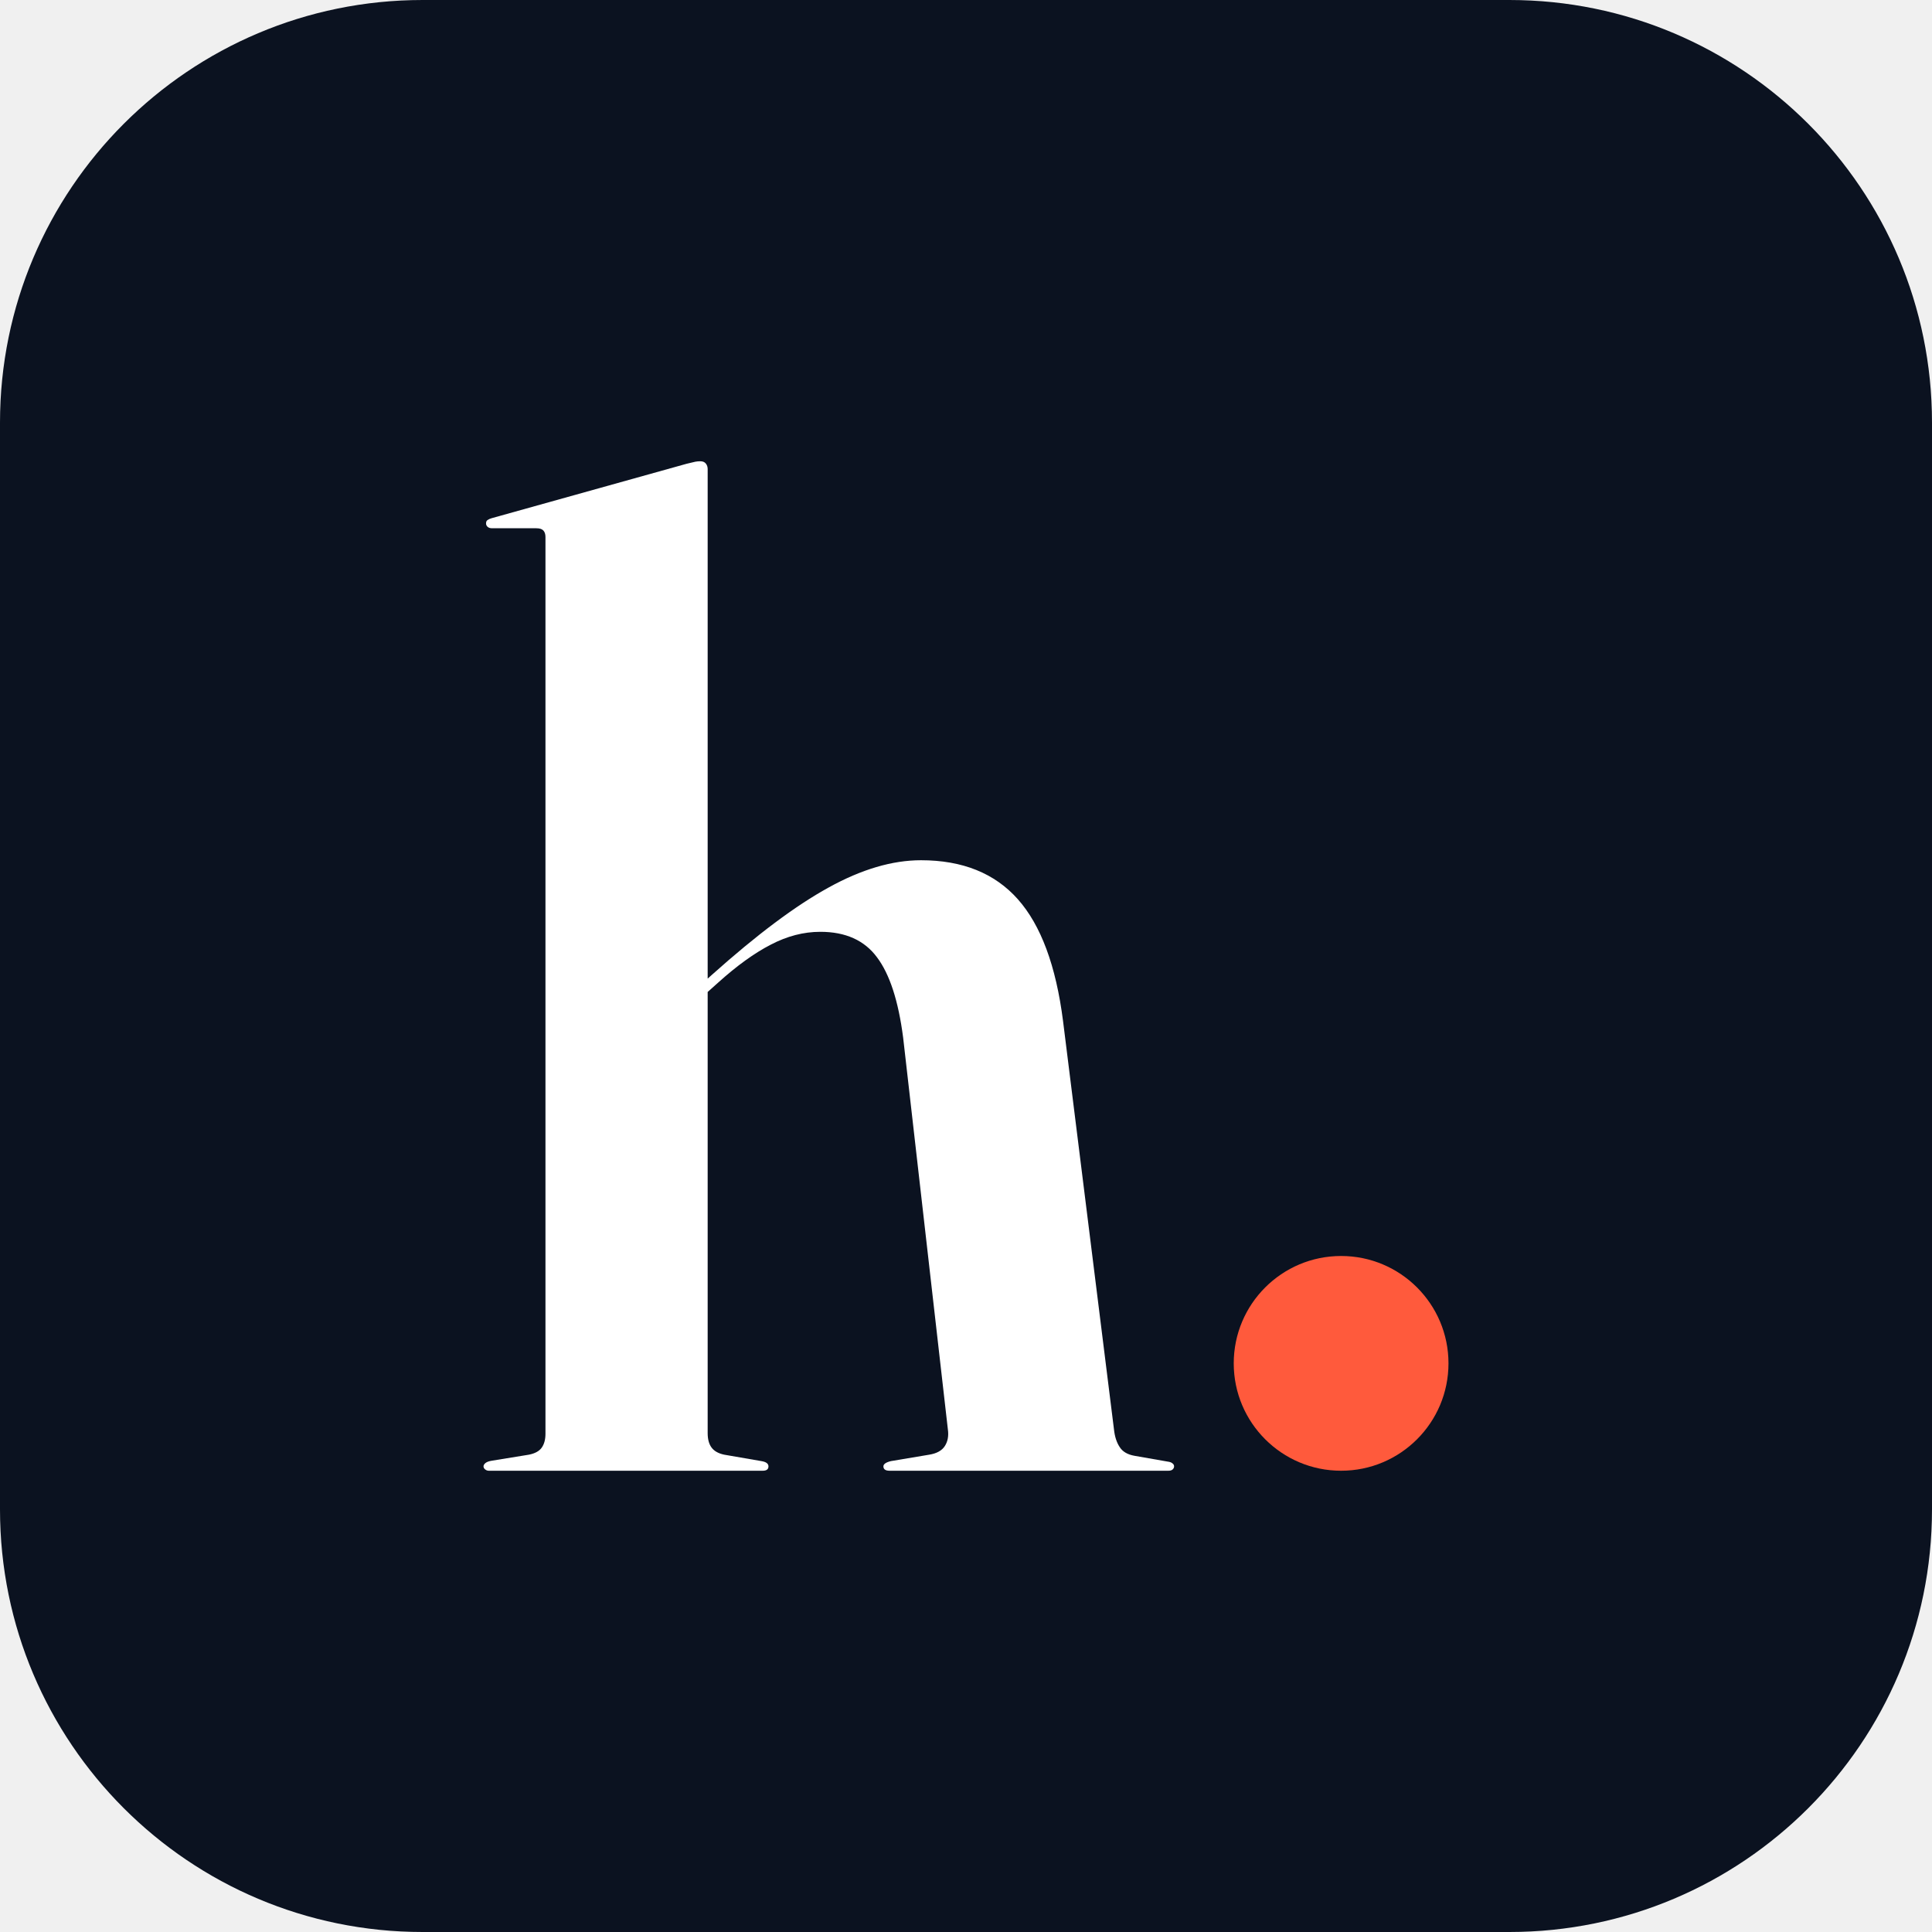
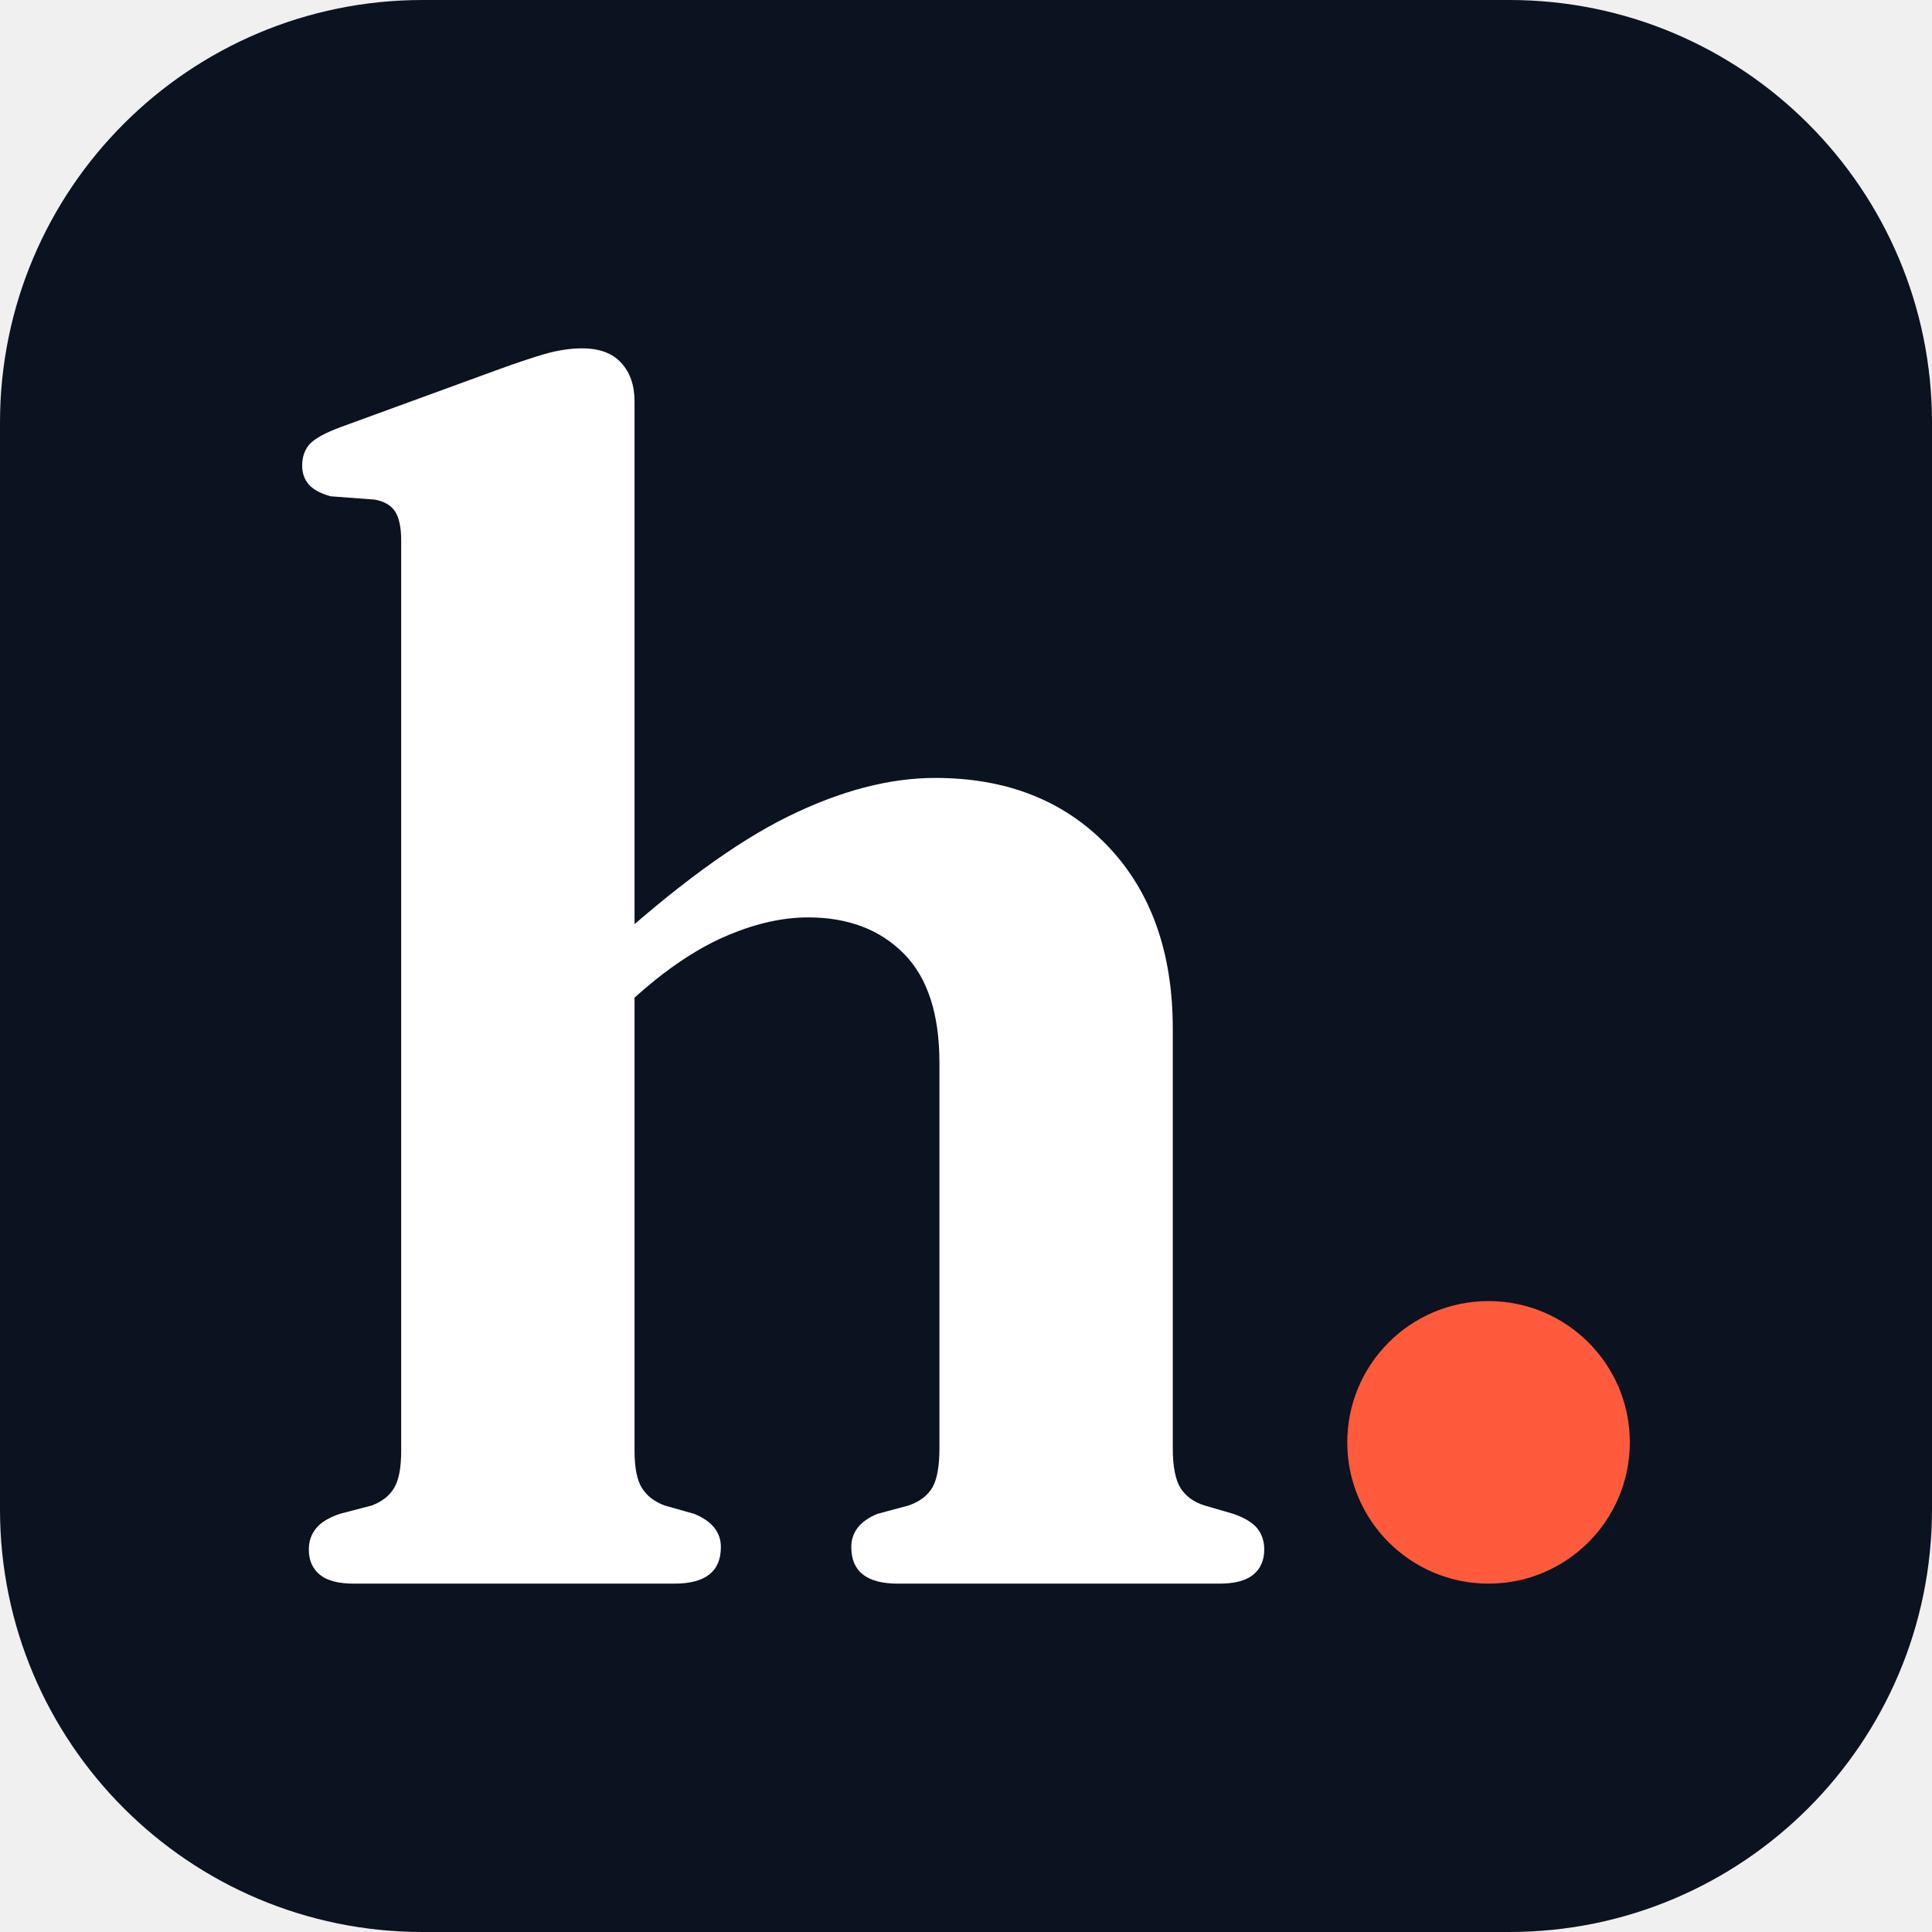
- <svg xmlns="http://www.w3.org/2000/svg" viewBox="0 0 64 64" role="img" aria-label="simvix. home">
+ <svg xmlns="http://www.w3.org/2000/svg" width="64" height="64" viewBox="0 0 64 64" role="img" aria-label="Simvix Home Services">
  <rect width="64" height="64" rx="14" fill="#0B1220" />
-   <g transform="translate(7.68 7.68) scale(0.76)">
-     <path fill="#FFFFFF" d="M20.74 10.34V52.36Q20.74 52.76 20.91 52.99Q21.08 53.22 21.46 53.3L23.08 53.58Q23.39 53.63 23.39 53.81Q23.39 54 23.14 54H11.2Q11.12 54 11.05 53.95Q10.97 53.89 10.97 53.81Q10.97 53.73 11.06 53.66Q11.15 53.59 11.35 53.56L12.95 53.3Q13.35 53.22 13.51 52.99Q13.67 52.76 13.67 52.39V13.3Q13.67 13.12 13.58 13.02Q13.49 12.92 13.27 12.92H11.34Q11.21 12.92 11.14 12.85Q11.08 12.79 11.08 12.71Q11.08 12.6 11.15 12.56Q11.22 12.51 11.33 12.48L19.82 10.11Q20.1 10.04 20.2 10.02Q20.3 10 20.42 10Q20.58 10 20.66 10.1Q20.74 10.2 20.74 10.34ZM20.16 33.65 19.87 33.33 20.93 32.38Q23.86 29.76 26.01 28.58Q28.16 27.39 30.04 27.39Q32.75 27.39 34.26 29.09Q35.77 30.79 36.23 34.4L38.45 52.2Q38.5 52.67 38.7 52.97Q38.89 53.27 39.35 53.35L40.78 53.6Q40.94 53.62 41 53.68Q41.07 53.73 41.07 53.81Q41.07 53.89 41 53.95Q40.94 54 40.82 54H28.67Q28.4 54 28.4 53.81Q28.4 53.66 28.73 53.58L30.4 53.3Q30.89 53.22 31.08 52.92Q31.27 52.62 31.21 52.2L29.26 35.12Q28.95 32.72 28.12 31.62Q27.3 30.51 25.65 30.51Q24.56 30.51 23.49 31.07Q22.42 31.62 21.19 32.73Z" />
-     <circle fill="#FF5A3C" cx="48.35" cy="49.32" r="4.68" />
-   </g>
+   <path d="M20.19 33.78 18.93 32.48 20 31.52Q23.5 28.33 26.1 27.05Q28.7 25.77 30.98 25.77Q34.53 25.77 36.69 28.02Q38.85 30.28 38.85 34.08V47.98Q38.85 48.88 39.11 49.3Q39.38 49.71 39.9 49.87L40.86 50.15Q41.41 50.34 41.65 50.63Q41.88 50.92 41.88 51.33Q41.88 51.86 41.52 52.16Q41.16 52.46 40.39 52.46H29.74Q28.2 52.46 28.2 51.25Q28.2 50.51 29.06 50.15L30.1 49.87Q30.65 49.68 30.89 49.27Q31.12 48.86 31.12 47.98V35.21Q31.12 32.78 29.94 31.59Q28.75 30.39 26.77 30.39Q25.53 30.39 24.14 30.97Q22.75 31.55 21.29 32.81ZM21.02 13.3V48.06Q21.02 48.91 21.27 49.3Q21.51 49.68 22.01 49.87L23 50.15Q23.88 50.51 23.88 51.25Q23.88 52.46 22.34 52.46H11.72Q10.95 52.46 10.59 52.16Q10.23 51.86 10.23 51.33Q10.23 50.92 10.47 50.63Q10.7 50.34 11.25 50.15L12.32 49.87Q12.82 49.68 13.05 49.3Q13.29 48.91 13.29 48.06V17.92Q13.29 17.24 13.08 16.93Q12.87 16.63 12.41 16.55L10.95 16.44Q10.45 16.3 10.23 16.05Q10.01 15.8 10.01 15.42Q10.01 14.98 10.27 14.7Q10.53 14.43 11.28 14.15L16.4 12.28Q17.44 11.9 18.07 11.72Q18.71 11.54 19.29 11.54Q20.14 11.54 20.58 12.02Q21.02 12.5 21.02 13.3Z" fill="#FFFFFF" />
+   <path d="M44.63 47.78a4.68 4.68 0 1 0 9.36 0a4.68 4.68 0 1 0 -9.36 0Z" fill="#FF5A3C" />
</svg>
